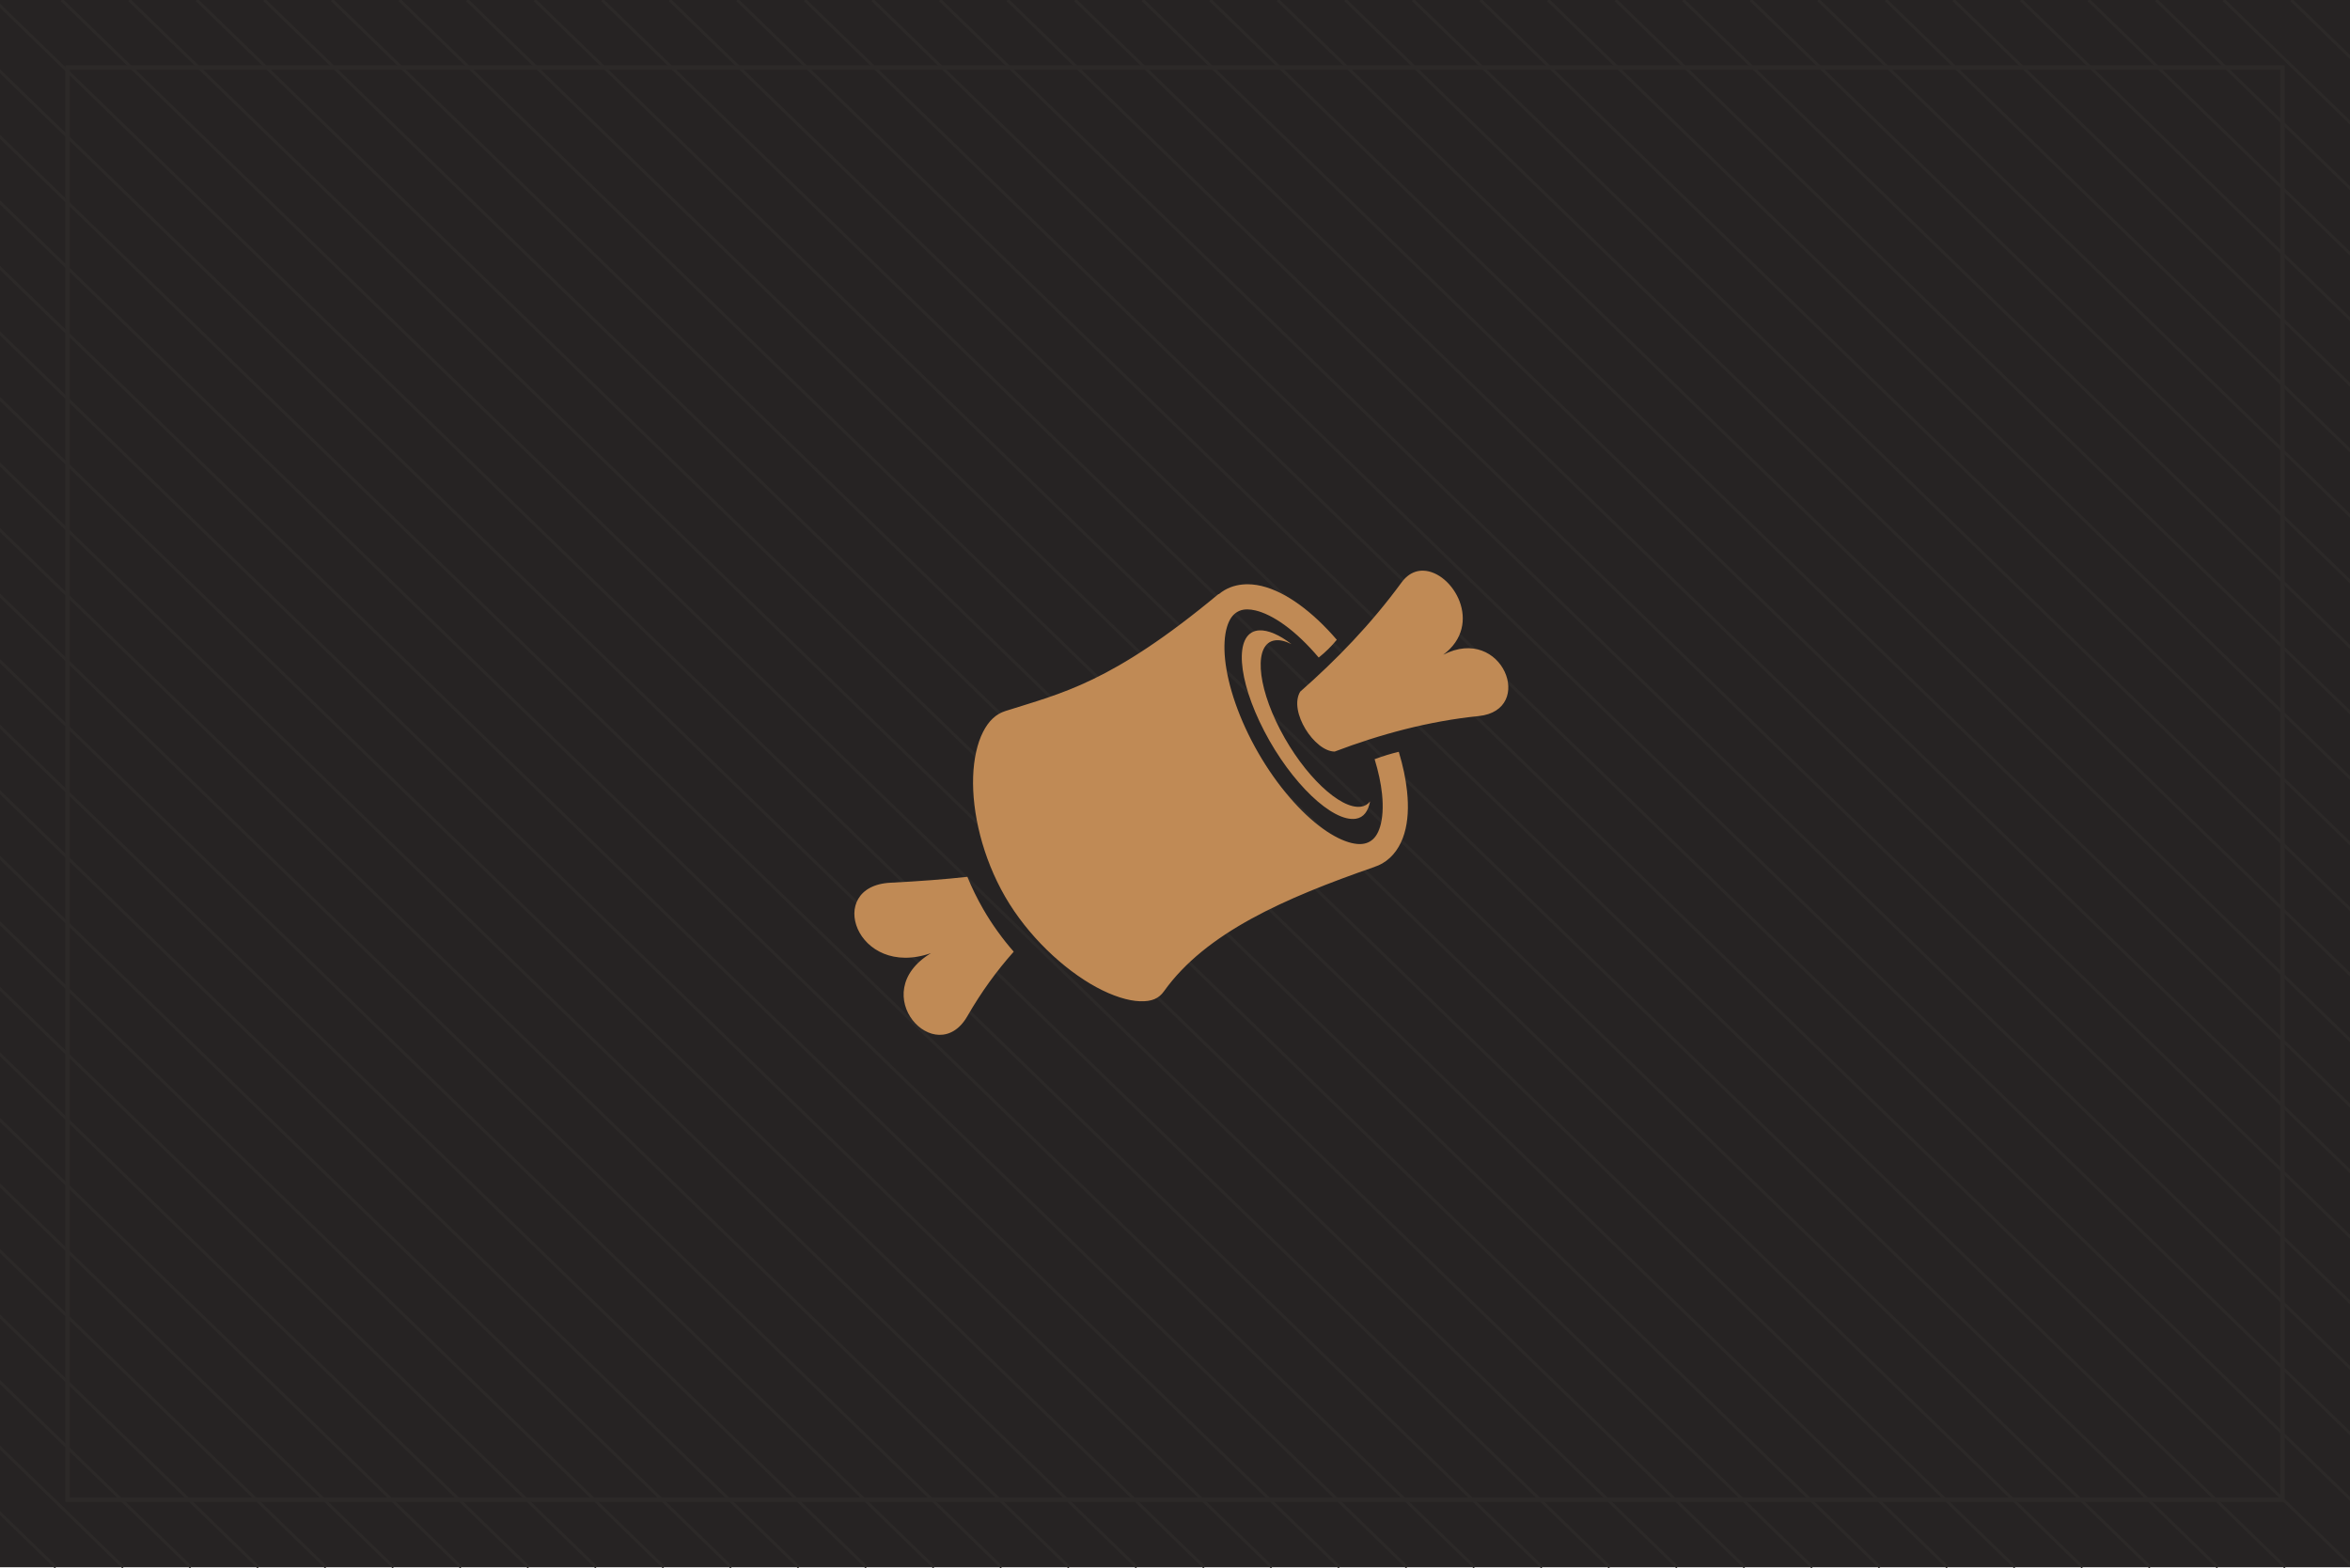
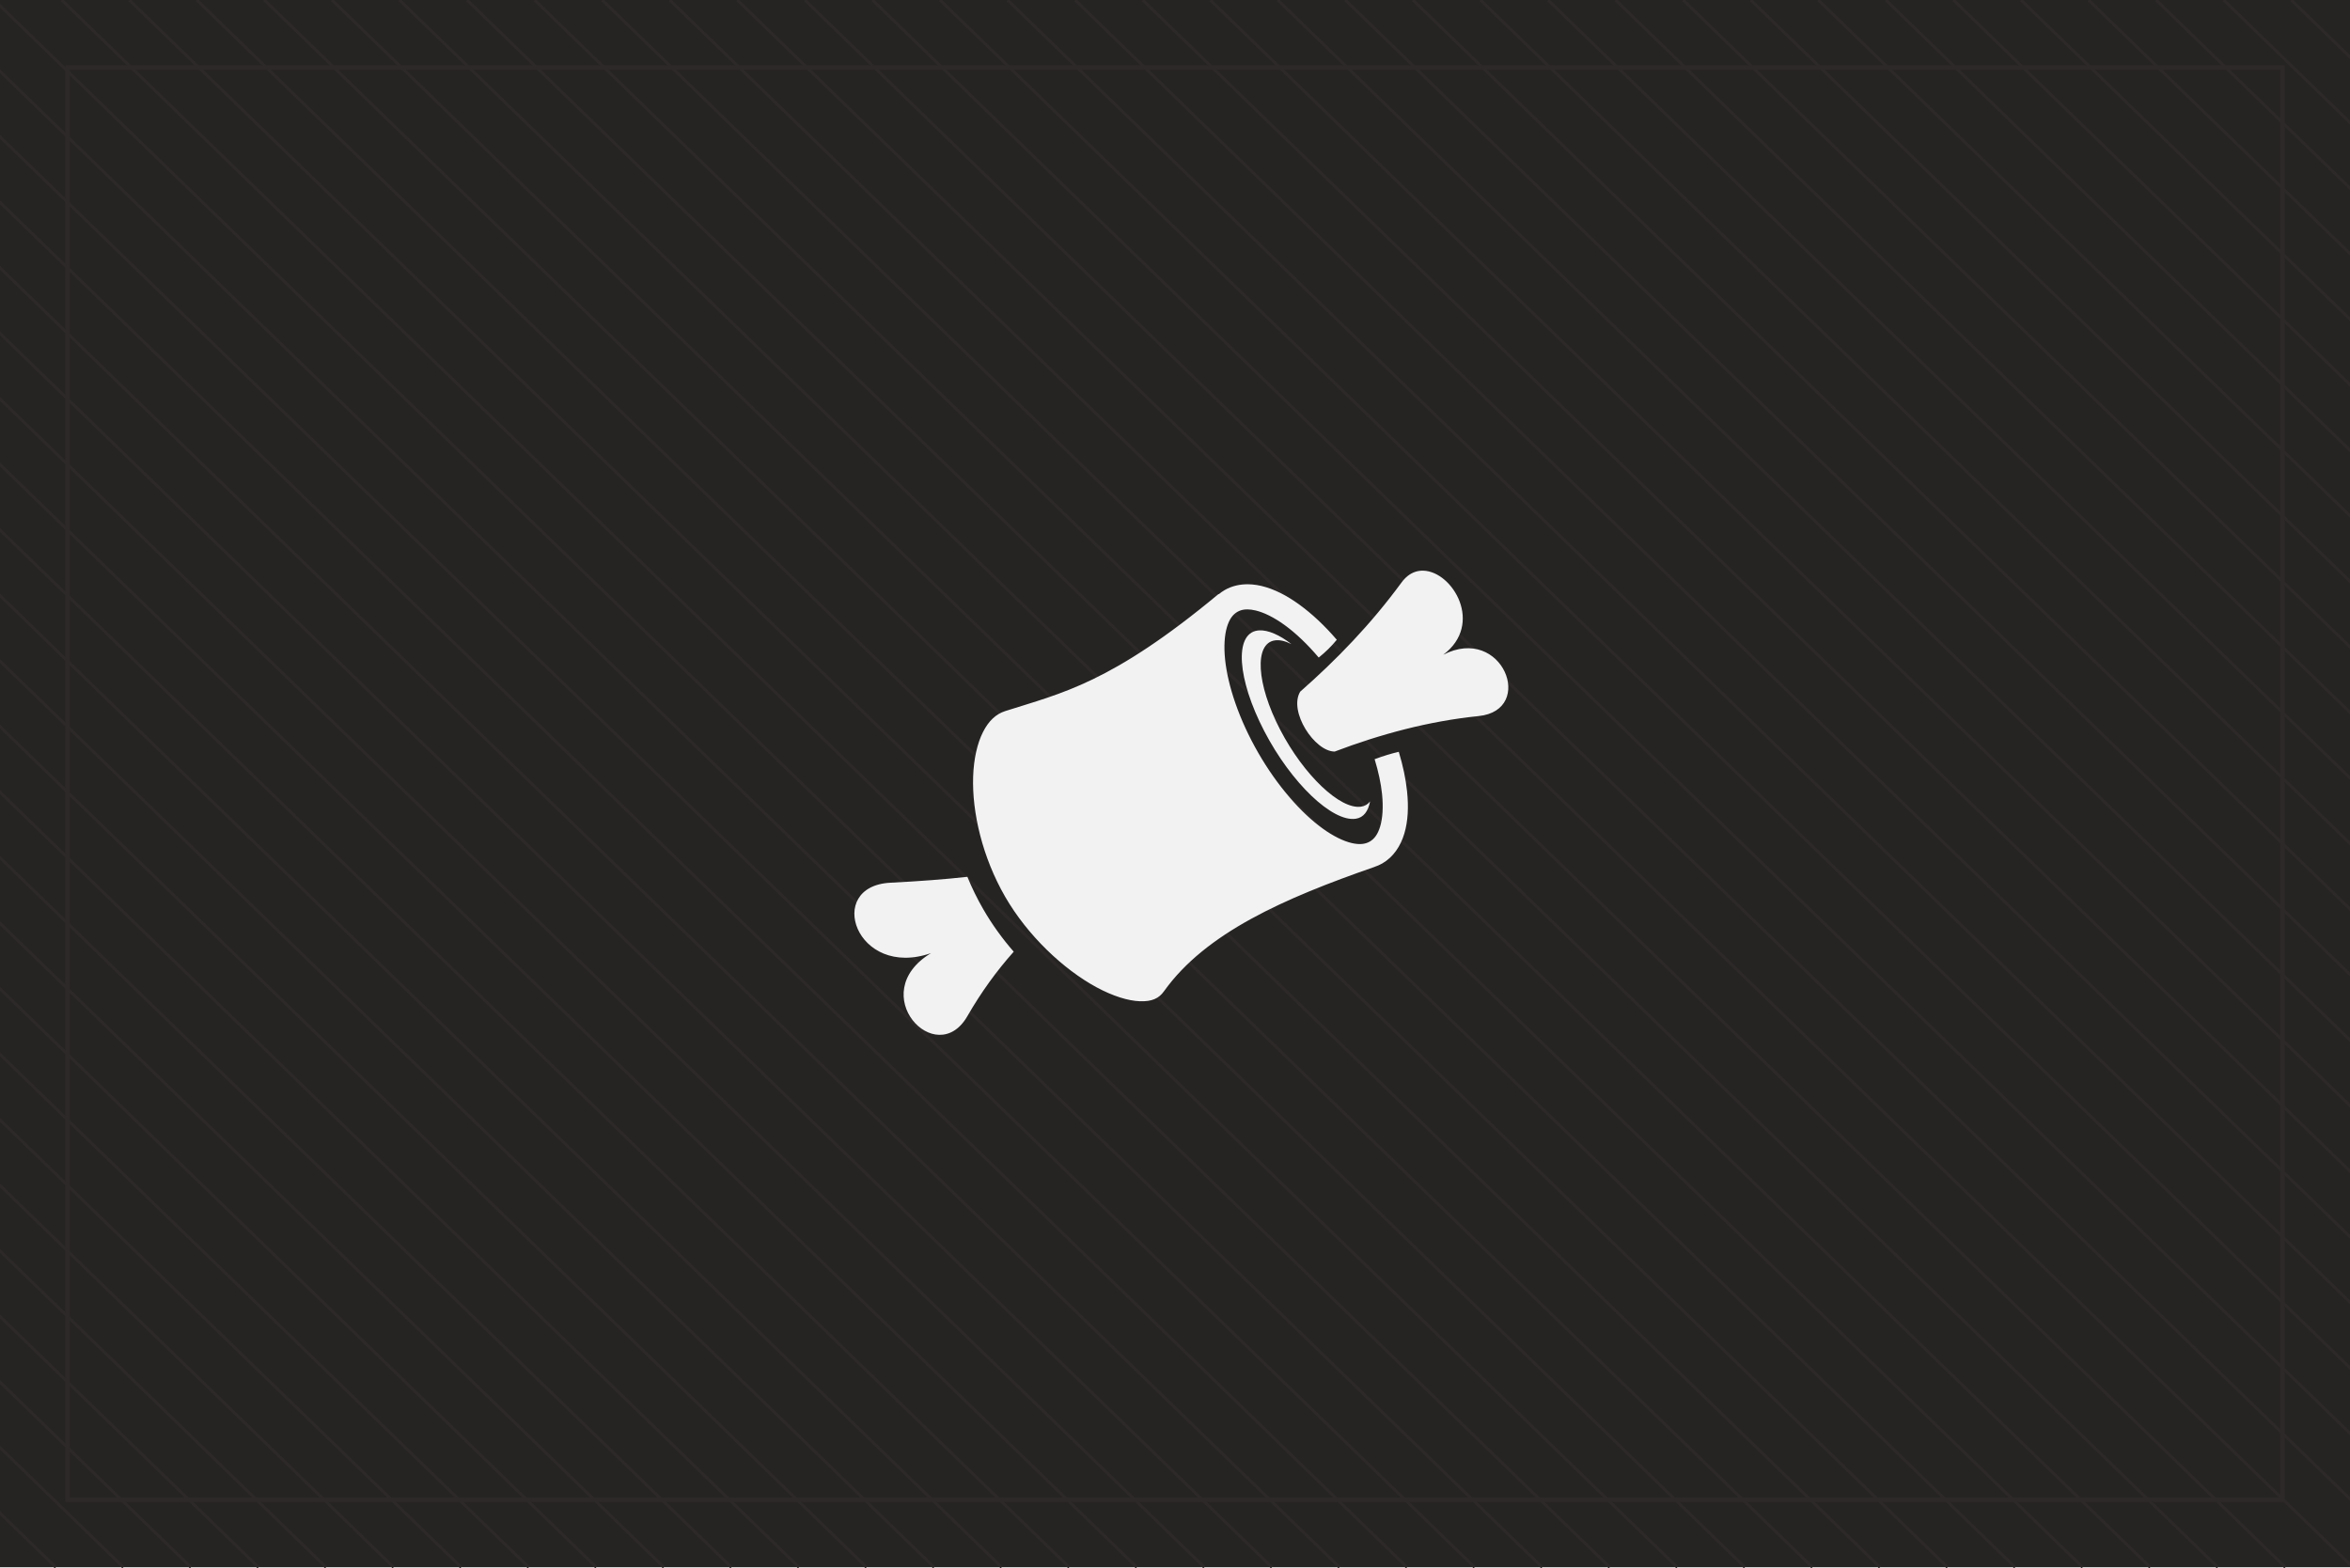
<svg xmlns="http://www.w3.org/2000/svg" width="1600" height="1067" viewBox="0 0 1600 1067">
  <rect width="1600" height="1067" fill="#262323" />
  <line x1="-1200" y1="0" x2="-100" y2="1067" stroke="#2c2928" stroke-width="2" />
  <line x1="-1154" y1="0" x2="-54" y2="1067" stroke="#2c2928" stroke-width="2" />
  <line x1="-1108" y1="0" x2="-8" y2="1067" stroke="#2c2928" stroke-width="2" />
  <line x1="-1062" y1="0" x2="38" y2="1067" stroke="#2c2928" stroke-width="2" />
  <line x1="-1016" y1="0" x2="84" y2="1067" stroke="#2c2928" stroke-width="2" />
  <line x1="-970" y1="0" x2="130" y2="1067" stroke="#2c2928" stroke-width="2" />
  <line x1="-924" y1="0" x2="176" y2="1067" stroke="#2c2928" stroke-width="2" />
  <line x1="-878" y1="0" x2="222" y2="1067" stroke="#2c2928" stroke-width="2" />
  <line x1="-832" y1="0" x2="268" y2="1067" stroke="#2c2928" stroke-width="2" />
  <line x1="-786" y1="0" x2="314" y2="1067" stroke="#2c2928" stroke-width="2" />
  <line x1="-740" y1="0" x2="360" y2="1067" stroke="#2c2928" stroke-width="2" />
  <line x1="-694" y1="0" x2="406" y2="1067" stroke="#2c2928" stroke-width="2" />
  <line x1="-648" y1="0" x2="452" y2="1067" stroke="#2c2928" stroke-width="2" />
  <line x1="-602" y1="0" x2="498" y2="1067" stroke="#2c2928" stroke-width="2" />
  <line x1="-556" y1="0" x2="544" y2="1067" stroke="#2c2928" stroke-width="2" />
  <line x1="-510" y1="0" x2="590" y2="1067" stroke="#2c2928" stroke-width="2" />
  <line x1="-464" y1="0" x2="636" y2="1067" stroke="#2c2928" stroke-width="2" />
  <line x1="-418" y1="0" x2="682" y2="1067" stroke="#2c2928" stroke-width="2" />
  <line x1="-372" y1="0" x2="728" y2="1067" stroke="#2c2928" stroke-width="2" />
  <line x1="-326" y1="0" x2="774" y2="1067" stroke="#2c2928" stroke-width="2" />
  <line x1="-280" y1="0" x2="820" y2="1067" stroke="#2c2928" stroke-width="2" />
  <line x1="-234" y1="0" x2="866" y2="1067" stroke="#2c2928" stroke-width="2" />
  <line x1="-188" y1="0" x2="912" y2="1067" stroke="#2c2928" stroke-width="2" />
  <line x1="-142" y1="0" x2="958" y2="1067" stroke="#2c2928" stroke-width="2" />
  <line x1="-96" y1="0" x2="1004" y2="1067" stroke="#2c2928" stroke-width="2" />
  <line x1="-50" y1="0" x2="1050" y2="1067" stroke="#2c2928" stroke-width="2" />
  <line x1="-4" y1="0" x2="1096" y2="1067" stroke="#2c2928" stroke-width="2" />
  <line x1="42" y1="0" x2="1142" y2="1067" stroke="#2c2928" stroke-width="2" />
  <line x1="88" y1="0" x2="1188" y2="1067" stroke="#2c2928" stroke-width="2" />
  <line x1="134" y1="0" x2="1234" y2="1067" stroke="#2c2928" stroke-width="2" />
  <line x1="180" y1="0" x2="1280" y2="1067" stroke="#2c2928" stroke-width="2" />
  <line x1="226" y1="0" x2="1326" y2="1067" stroke="#2c2928" stroke-width="2" />
  <line x1="272" y1="0" x2="1372" y2="1067" stroke="#2c2928" stroke-width="2" />
  <line x1="318" y1="0" x2="1418" y2="1067" stroke="#2c2928" stroke-width="2" />
  <line x1="364" y1="0" x2="1464" y2="1067" stroke="#2c2928" stroke-width="2" />
  <line x1="410" y1="0" x2="1510" y2="1067" stroke="#2c2928" stroke-width="2" />
  <line x1="456" y1="0" x2="1556" y2="1067" stroke="#2c2928" stroke-width="2" />
  <line x1="502" y1="0" x2="1602" y2="1067" stroke="#2c2928" stroke-width="2" />
  <line x1="548" y1="0" x2="1648" y2="1067" stroke="#2c2928" stroke-width="2" />
  <line x1="594" y1="0" x2="1694" y2="1067" stroke="#2c2928" stroke-width="2" />
  <line x1="640" y1="0" x2="1740" y2="1067" stroke="#2c2928" stroke-width="2" />
  <line x1="686" y1="0" x2="1786" y2="1067" stroke="#2c2928" stroke-width="2" />
  <line x1="732" y1="0" x2="1832" y2="1067" stroke="#2c2928" stroke-width="2" />
  <line x1="778" y1="0" x2="1878" y2="1067" stroke="#2c2928" stroke-width="2" />
  <line x1="824" y1="0" x2="1924" y2="1067" stroke="#2c2928" stroke-width="2" />
  <line x1="870" y1="0" x2="1970" y2="1067" stroke="#2c2928" stroke-width="2" />
  <line x1="916" y1="0" x2="2016" y2="1067" stroke="#2c2928" stroke-width="2" />
  <line x1="962" y1="0" x2="2062" y2="1067" stroke="#2c2928" stroke-width="2" />
  <line x1="1008" y1="0" x2="2108" y2="1067" stroke="#2c2928" stroke-width="2" />
  <line x1="1054" y1="0" x2="2154" y2="1067" stroke="#2c2928" stroke-width="2" />
  <line x1="1100" y1="0" x2="2200" y2="1067" stroke="#2c2928" stroke-width="2" />
  <line x1="1146" y1="0" x2="2246" y2="1067" stroke="#2c2928" stroke-width="2" />
  <line x1="1192" y1="0" x2="2292" y2="1067" stroke="#2c2928" stroke-width="2" />
  <line x1="1238" y1="0" x2="2338" y2="1067" stroke="#2c2928" stroke-width="2" />
  <line x1="1284" y1="0" x2="2384" y2="1067" stroke="#2c2928" stroke-width="2" />
  <line x1="1330" y1="0" x2="2430" y2="1067" stroke="#2c2928" stroke-width="2" />
  <line x1="1376" y1="0" x2="2476" y2="1067" stroke="#2c2928" stroke-width="2" />
  <line x1="1422" y1="0" x2="2522" y2="1067" stroke="#2c2928" stroke-width="2" />
  <line x1="1468" y1="0" x2="2568" y2="1067" stroke="#2c2928" stroke-width="2" />
  <line x1="1514" y1="0" x2="2614" y2="1067" stroke="#2c2928" stroke-width="2" />
  <line x1="1560" y1="0" x2="2660" y2="1067" stroke="#2c2928" stroke-width="2" />
  <line x1="1606" y1="0" x2="2706" y2="1067" stroke="#2c2928" stroke-width="2" />
  <line x1="1652" y1="0" x2="2752" y2="1067" stroke="#2c2928" stroke-width="2" />
  <line x1="1698" y1="0" x2="2798" y2="1067" stroke="#2c2928" stroke-width="2" />
  <line x1="1744" y1="0" x2="2844" y2="1067" stroke="#2c2928" stroke-width="2" />
  <line x1="1790" y1="0" x2="2890" y2="1067" stroke="#2c2928" stroke-width="2" />
  <rect x="46" y="46" width="1508" height="975" fill="none" stroke="#2c2928" stroke-width="3" />
  <g transform="translate(565.0,298.5) scale(0.91797)">
-     <path fill="#c08a55" d="M440.156 98.063c-4.05-.11-8.044 1.117-11.656 4-1.542 1.23-3.1 2.884-4.47 4.75-22.9 31.22-48.278 57.33-75.186 81-8.76 14.692 10.695 44.406 25.594 44.406 34.144-12.928 69.617-22.516 106.75-26.314 42.628-4.358 17.688-68.134-26.25-45.47 30.3-22.666 7.094-61.79-14.782-62.374zM310.47 108.156c-6.167-.108-12.215 1.172-17.595 4.28-1.576.912-3.042 1.948-4.406 3.095-.038-.056-.09-.13-.126-.186-79.912 66.402-116.334 73.468-158.22 86.844-6.886 2.2-12.27 7.18-16.5 15.5s-6.892 19.843-7.343 33.125c-.9 26.563 6.935 59.927 23.72 89.03 16.72 28.99 43.37 53.946 67.656 67.126 12.143 6.59 23.682 10.167 32.375 10.436 8.694.27 13.915-1.95 17.782-7.375 30.986-43.45 89.343-69.052 156.157-92.25-.005-.006.003-.023 0-.03 2.012-.663 3.967-1.51 5.842-2.594 8.2-4.738 13.535-12.897 16.282-22.125 2.747-9.227 3.22-19.75 2.03-31.25-.953-9.233-3.033-19.127-6.155-29.374-5.916 1.366-11.628 3.157-17.908 5.47 2.835 9.25 4.69 17.978 5.5 25.81 1.007 9.74.403 18.06-1.375 24.033-1.777 5.972-4.412 9.338-7.718 11.25-3.308 1.91-7.543 2.505-13.595 1.06-6.052-1.443-13.55-5.07-21.47-10.81-15.838-11.482-33.334-31.223-47.624-56-14.29-24.78-22.61-49.838-24.624-69.314-1.006-9.738-.403-18.027 1.375-24 1.78-5.973 4.414-9.37 7.72-11.28 1.653-.957 3.52-1.58 5.75-1.782.557-.05 1.147-.067 1.75-.063 1.81.014 3.824.272 6.094.814 6.05 1.444 13.518 5.04 21.437 10.78 8.218 5.957 16.884 14.166 25.314 24.126 5.07-4.055 9.34-8.25 13.406-13.188-8.97-10.46-18.366-19.26-27.75-26.062-9.354-6.78-18.733-11.61-28.094-13.844-2.34-.558-4.674-.935-7.03-1.125-.885-.07-1.776-.108-2.657-.124zm7.967 34.188c-.438.024-.86.063-1.28.125-17.327 2.54-14.97 36.035 5.03 74.56 20 38.528 50.52 67.576 67.844 65.032 5.995-.88 9.263-5.687 10.658-12.875-1.67 2.187-3.847 3.484-6.72 3.907-15.316 2.248-42.316-23.093-60-57.156-17.682-34.064-19.254-63.91-3.937-66.157 3.638-.53 7.69.417 12.345 2.782-8.68-6.8-17.353-10.583-23.938-10.218zM102 325.124c-16.555 1.844-35.304 3.26-57.063 4.376-49.128 2.523-25.555 71.576 30.094 52.22-49.365 29.9 3.86 86.927 26.97 46.75 10.362-18.016 21.88-33.79 34.375-47.814-8.42-9.644-16.078-20.224-22.563-31.47-4.52-7.835-8.462-15.898-11.812-24.06z" />
+     <path fill="#f2f2f2" d="M440.156 98.063c-4.05-.11-8.044 1.117-11.656 4-1.542 1.23-3.1 2.884-4.47 4.75-22.9 31.22-48.278 57.33-75.186 81-8.76 14.692 10.695 44.406 25.594 44.406 34.144-12.928 69.617-22.516 106.75-26.314 42.628-4.358 17.688-68.134-26.25-45.47 30.3-22.666 7.094-61.79-14.782-62.374zM310.47 108.156c-6.167-.108-12.215 1.172-17.595 4.28-1.576.912-3.042 1.948-4.406 3.095-.038-.056-.09-.13-.126-.186-79.912 66.402-116.334 73.468-158.22 86.844-6.886 2.2-12.27 7.18-16.5 15.5s-6.892 19.843-7.343 33.125c-.9 26.563 6.935 59.927 23.72 89.03 16.72 28.99 43.37 53.946 67.656 67.126 12.143 6.59 23.682 10.167 32.375 10.436 8.694.27 13.915-1.95 17.782-7.375 30.986-43.45 89.343-69.052 156.157-92.25-.005-.006.003-.023 0-.03 2.012-.663 3.967-1.51 5.842-2.594 8.2-4.738 13.535-12.897 16.282-22.125 2.747-9.227 3.22-19.75 2.03-31.25-.953-9.233-3.033-19.127-6.155-29.374-5.916 1.366-11.628 3.157-17.908 5.47 2.835 9.25 4.69 17.978 5.5 25.81 1.007 9.74.403 18.06-1.375 24.033-1.777 5.972-4.412 9.338-7.718 11.25-3.308 1.91-7.543 2.505-13.595 1.06-6.052-1.443-13.55-5.07-21.47-10.81-15.838-11.482-33.334-31.223-47.624-56-14.29-24.78-22.61-49.838-24.624-69.314-1.006-9.738-.403-18.027 1.375-24 1.78-5.973 4.414-9.37 7.72-11.28 1.653-.957 3.52-1.58 5.75-1.782.557-.05 1.147-.067 1.75-.063 1.81.014 3.824.272 6.094.814 6.05 1.444 13.518 5.04 21.437 10.78 8.218 5.957 16.884 14.166 25.314 24.126 5.07-4.055 9.34-8.25 13.406-13.188-8.97-10.46-18.366-19.26-27.75-26.062-9.354-6.78-18.733-11.61-28.094-13.844-2.34-.558-4.674-.935-7.03-1.125-.885-.07-1.776-.108-2.657-.124zm7.967 34.188c-.438.024-.86.063-1.28.125-17.327 2.54-14.97 36.035 5.03 74.56 20 38.528 50.52 67.576 67.844 65.032 5.995-.88 9.263-5.687 10.658-12.875-1.67 2.187-3.847 3.484-6.72 3.907-15.316 2.248-42.316-23.093-60-57.156-17.682-34.064-19.254-63.91-3.937-66.157 3.638-.53 7.69.417 12.345 2.782-8.68-6.8-17.353-10.583-23.938-10.218zM102 325.124c-16.555 1.844-35.304 3.26-57.063 4.376-49.128 2.523-25.555 71.576 30.094 52.22-49.365 29.9 3.86 86.927 26.97 46.75 10.362-18.016 21.88-33.79 34.375-47.814-8.42-9.644-16.078-20.224-22.563-31.47-4.52-7.835-8.462-15.898-11.812-24.06z" />
  </g>
</svg>
